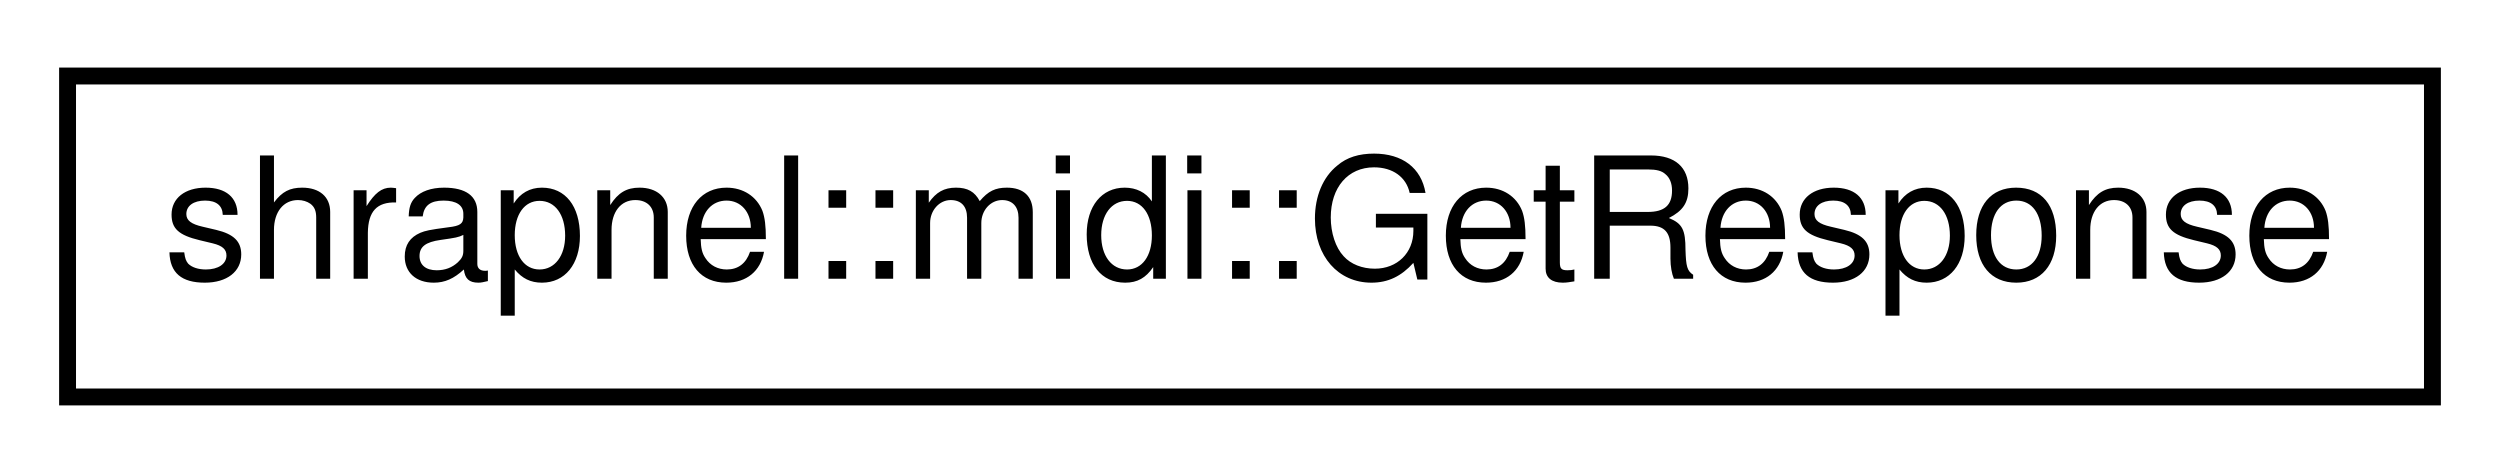
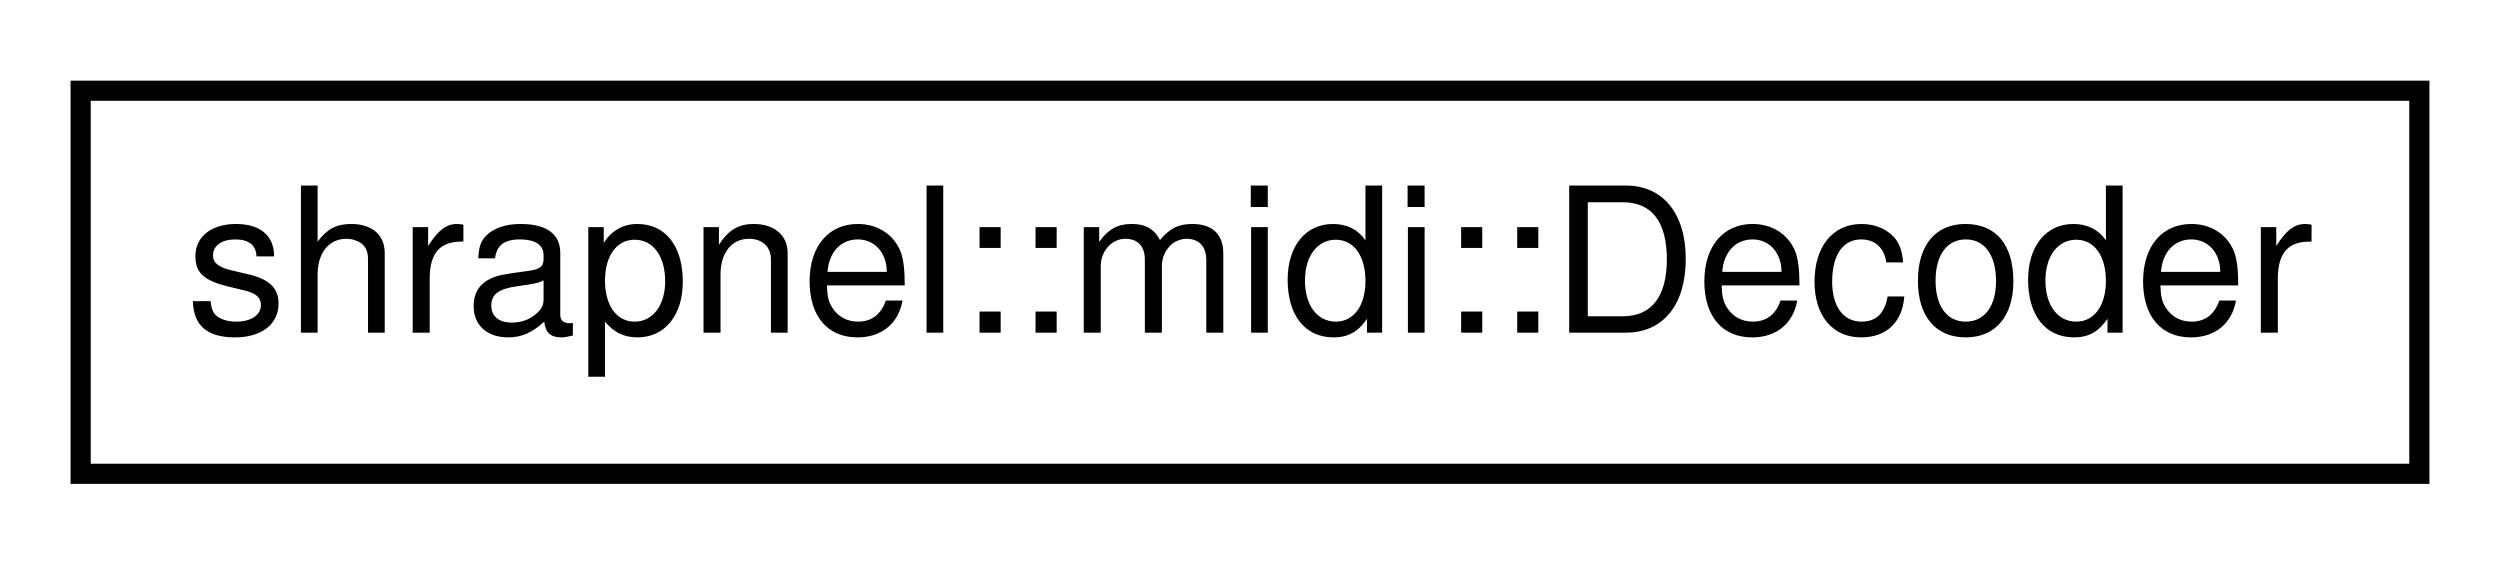
- <svg xmlns="http://www.w3.org/2000/svg" xmlns:xlink="http://www.w3.org/1999/xlink" width="148pt" height="28pt" viewBox="0.00 0.00 148.00 28.00">
+ <svg xmlns="http://www.w3.org/2000/svg" xmlns:xlink="http://www.w3.org/1999/xlink" width="124pt" height="28pt" viewBox="0.00 0.00 124.00 28.00">
  <g id="graph0" class="graph" transform="scale(1 1) rotate(0) translate(4 24)">
    <g id="node1" class="node">
      <g id="a_node1">
-         <a xlink:href="structshrapnel_1_1midi_1_1GetResponse.html" target="_top" xlink:title=" ">
-           <polygon fill="none" stroke="black" points="0,-0.5 0,-19.5 140,-19.5 140,-0.5 0,-0.5" />
-           <text text-anchor="middle" x="70" y="-7.5" font-family="Helvetica,sans-Serif" font-size="10.00">shrapnel::midi::GetResponse</text>
+         <a xlink:href="classshrapnel_1_1midi_1_1Decoder.html" target="_top" xlink:title=" ">
+           <polygon fill="none" stroke="black" points="0,-0.5 0,-19.5 116,-19.5 116,-0.5 0,-0.5" />
+           <text text-anchor="middle" x="58" y="-7.5" font-family="Helvetica,sans-Serif" font-size="10.00">shrapnel::midi::Decoder</text>
        </a>
      </g>
    </g>
  </g>
</svg>
